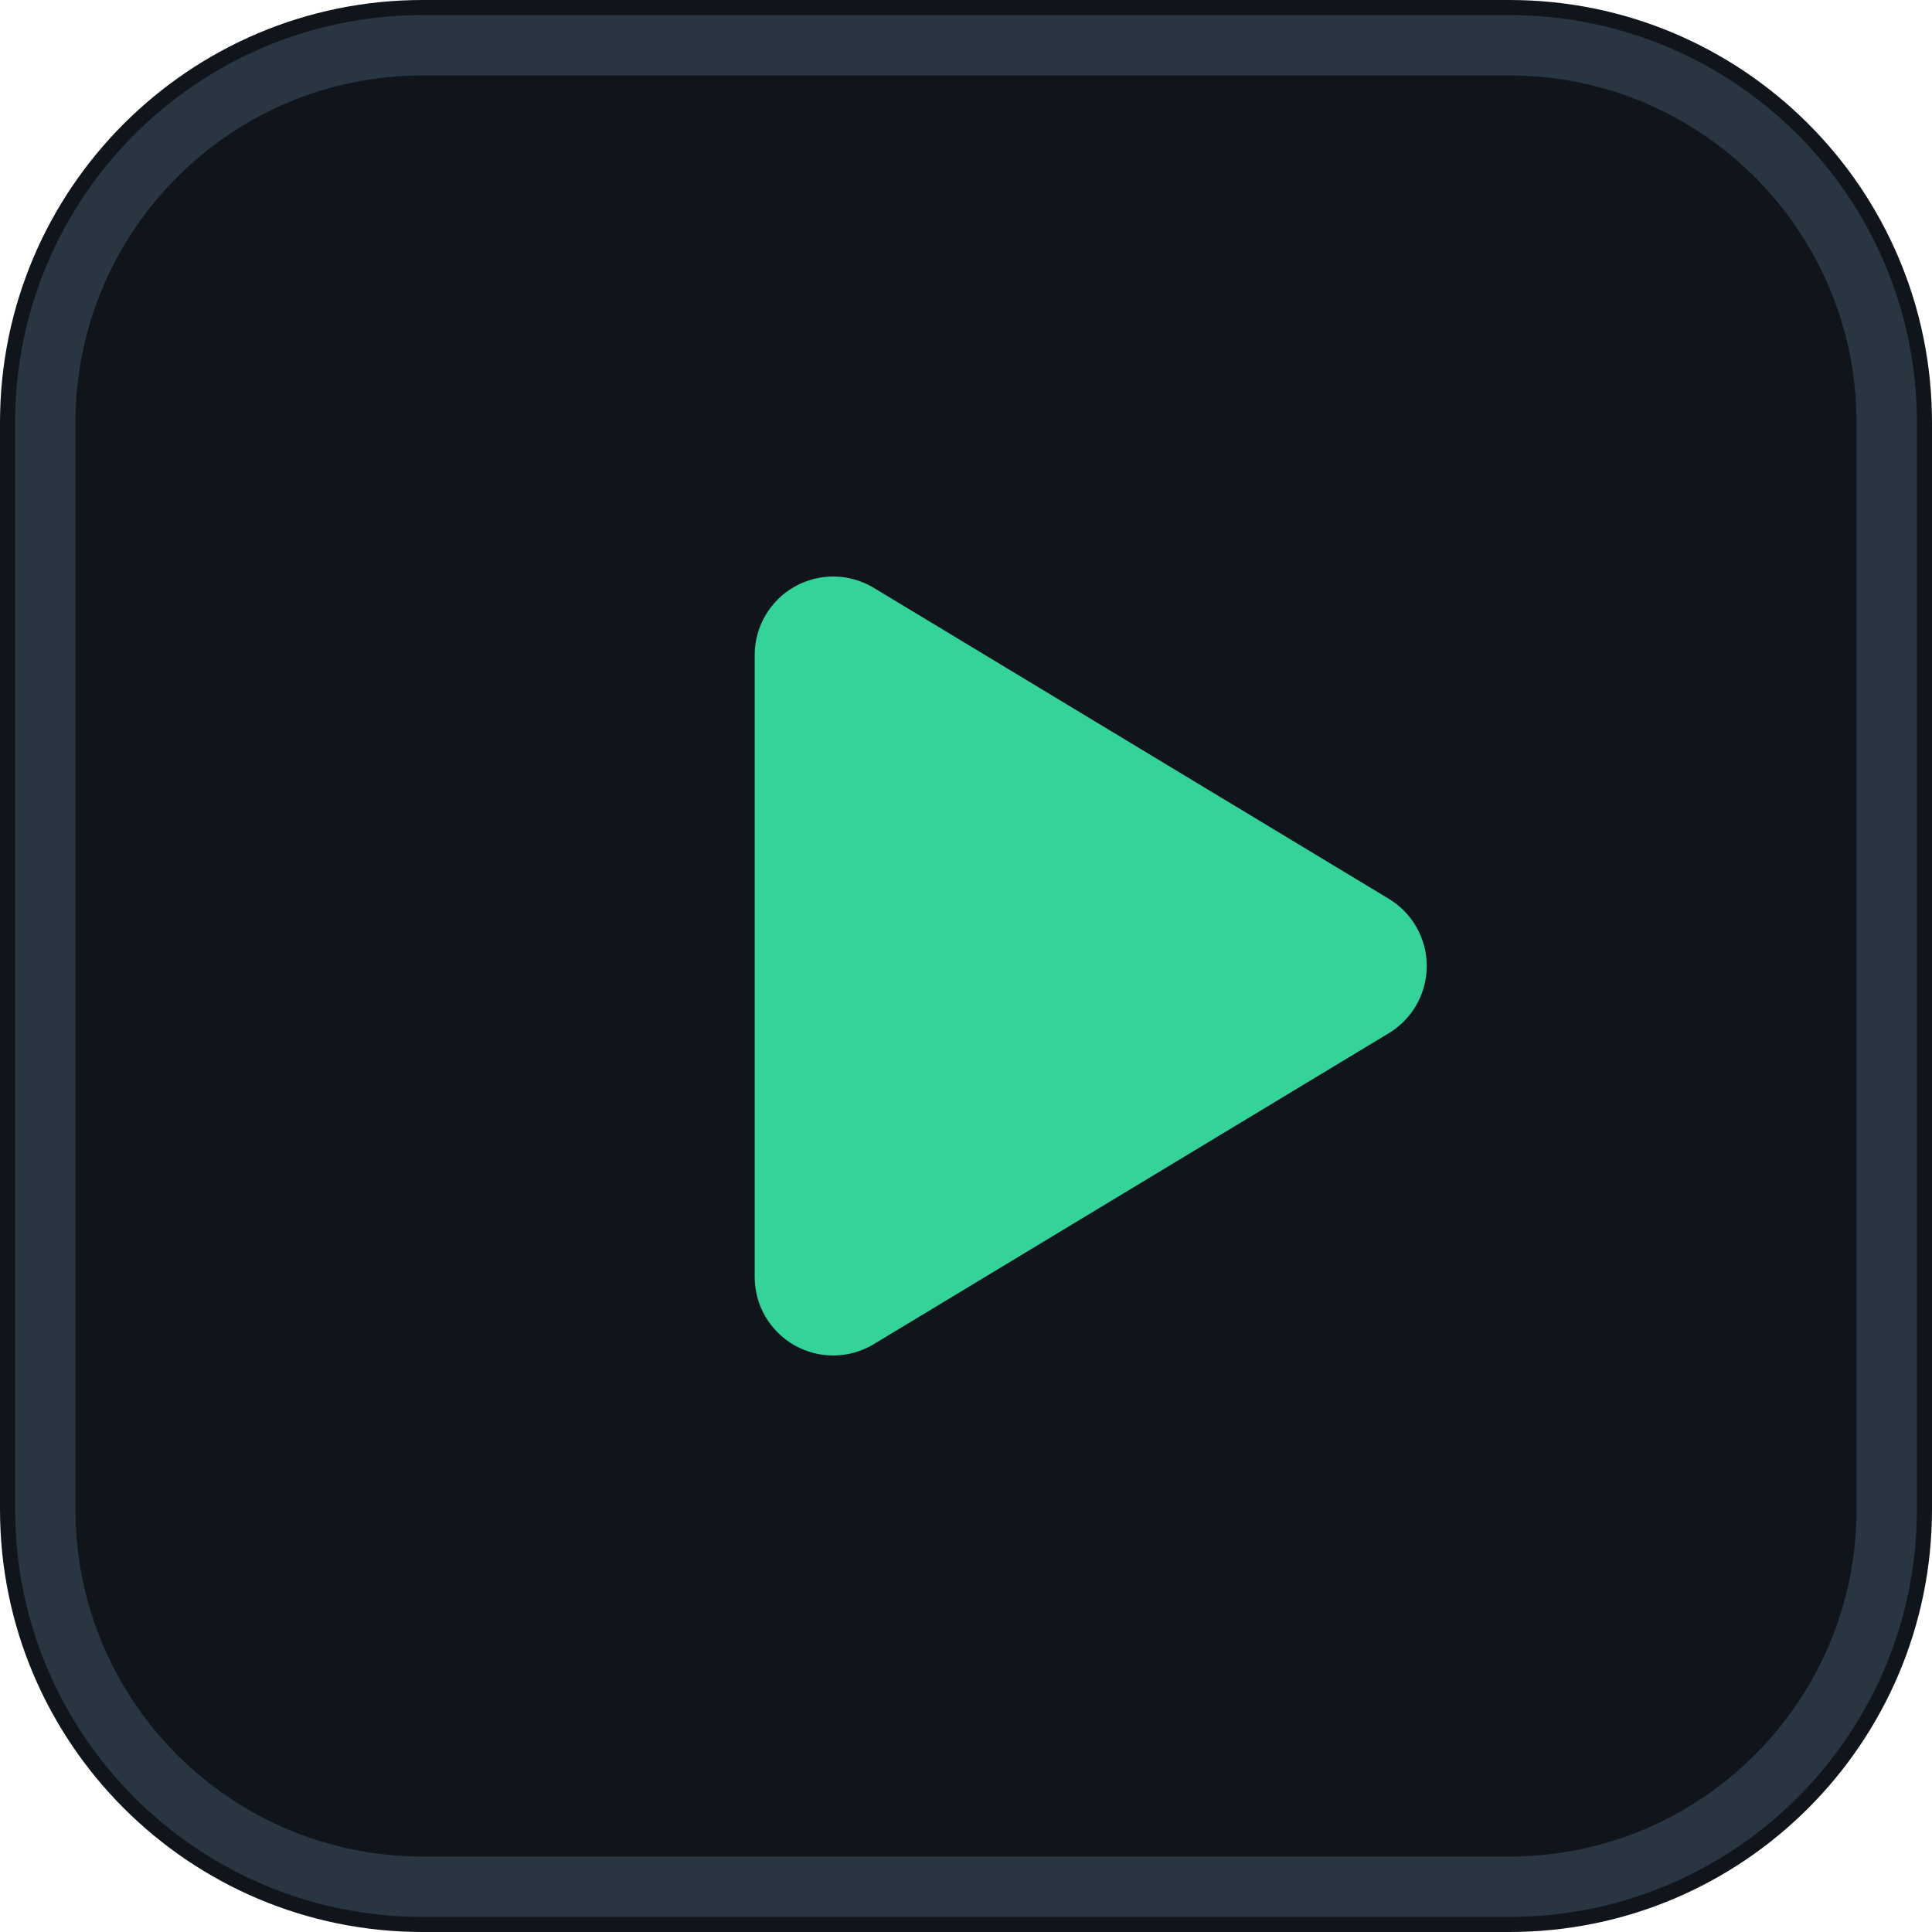
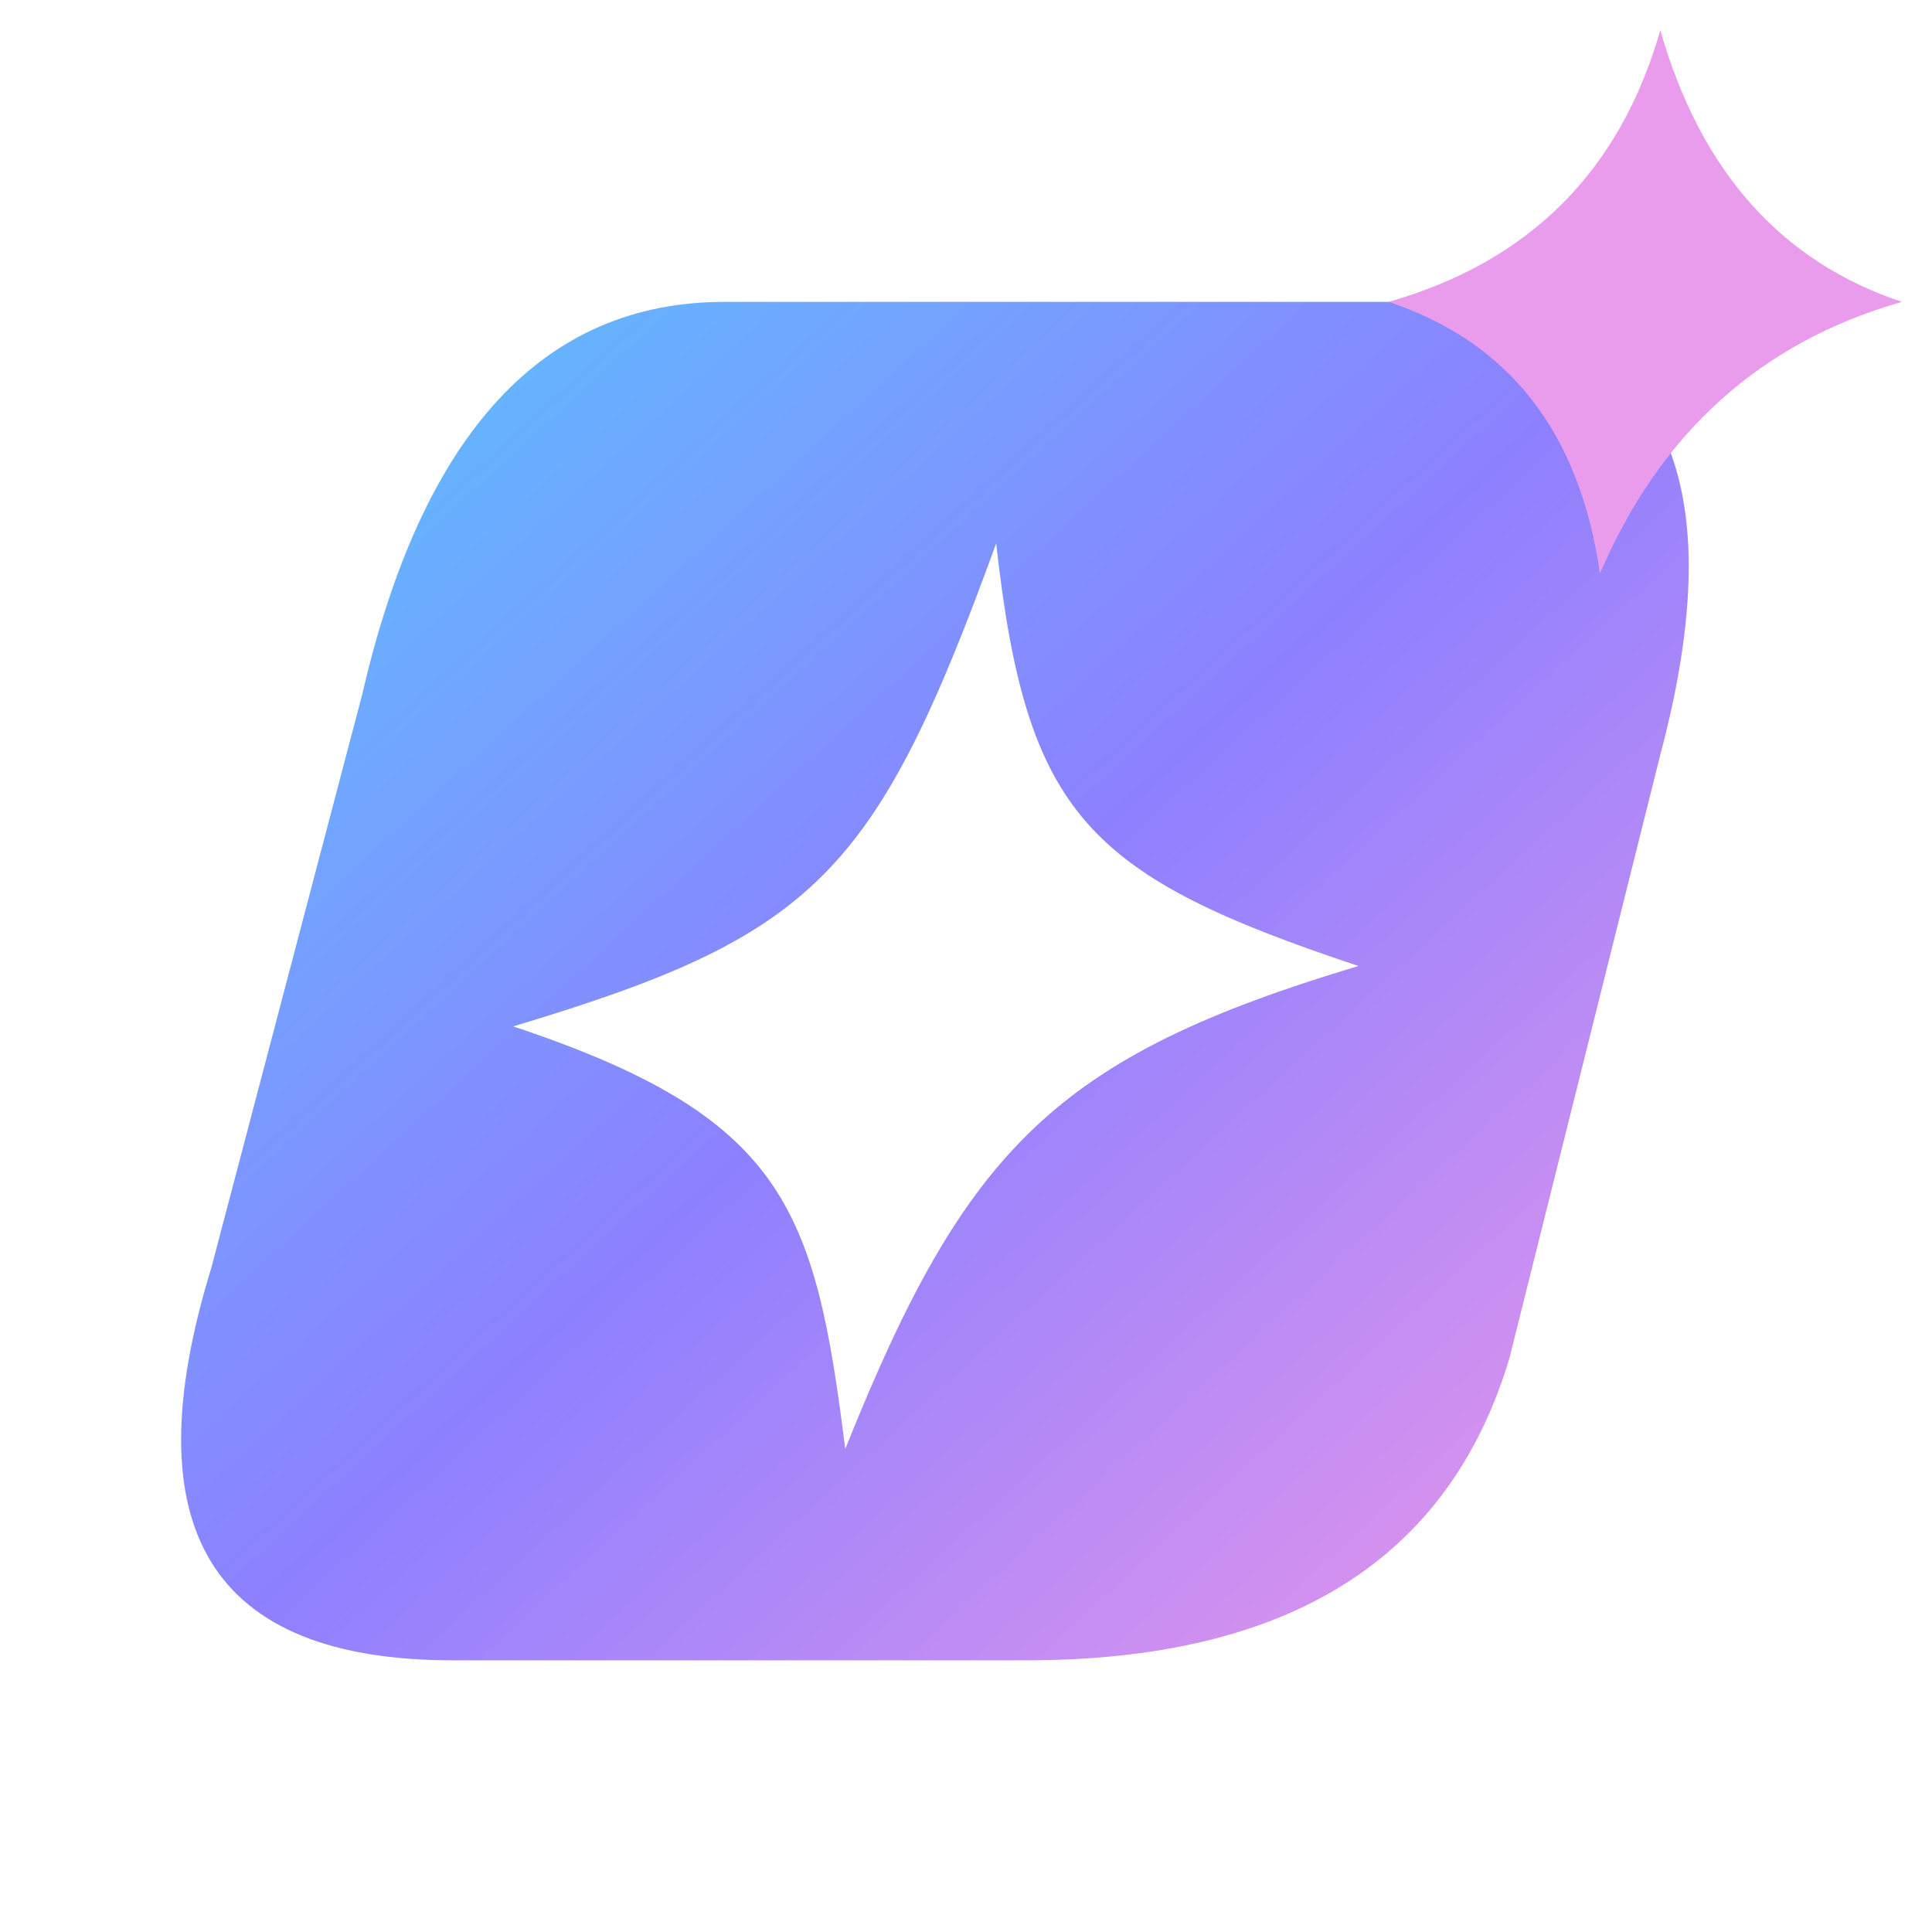
<svg xmlns="http://www.w3.org/2000/svg" viewBox="0 0 64 64">
-   <rect width="64" height="64" rx="14" fill="#10151c" />
-   <rect x="1.5" y="1.5" width="61" height="61" rx="12.5" fill="none" stroke="#2a3542" stroke-width="2" />
-   <path d="M25 21.7v20.6a2.6 2.6 0 0 0 3.94 2.23l17.06-10.3a2.6 2.6 0 0 0 0-4.46L28.94 19.47A2.6 2.6 0 0 0 25 21.7Z" fill="#34d399" />
+   <defs>
+     <linearGradient id="g" x2="1" y2="1">
+       <stop stop-color="#57c7ff" />
+       <stop offset=".5" stop-color="#8d80ff" />
+       <stop offset="1" stop-color="#ef98e9" />
+     </linearGradient>
+   </defs>
+   <path fill="url(#g)" fill-rule="evenodd" d="M24 10H46Q59 10 55 25L50 45Q47 55 34 55H15Q3 55 7 42L12 23Q15 10 24 10ZM33 18C29 29 27 31 17 34C26 37 27 40 28 48C32 38 35 35 45 32C36 29 34 27 33 18Z" />
+   <path fill="#e99cec" d="M55 1Q57 8 63 10Q56 12 53 19Q52 12 46 10Q53 8 55 1Z" />
</svg>
